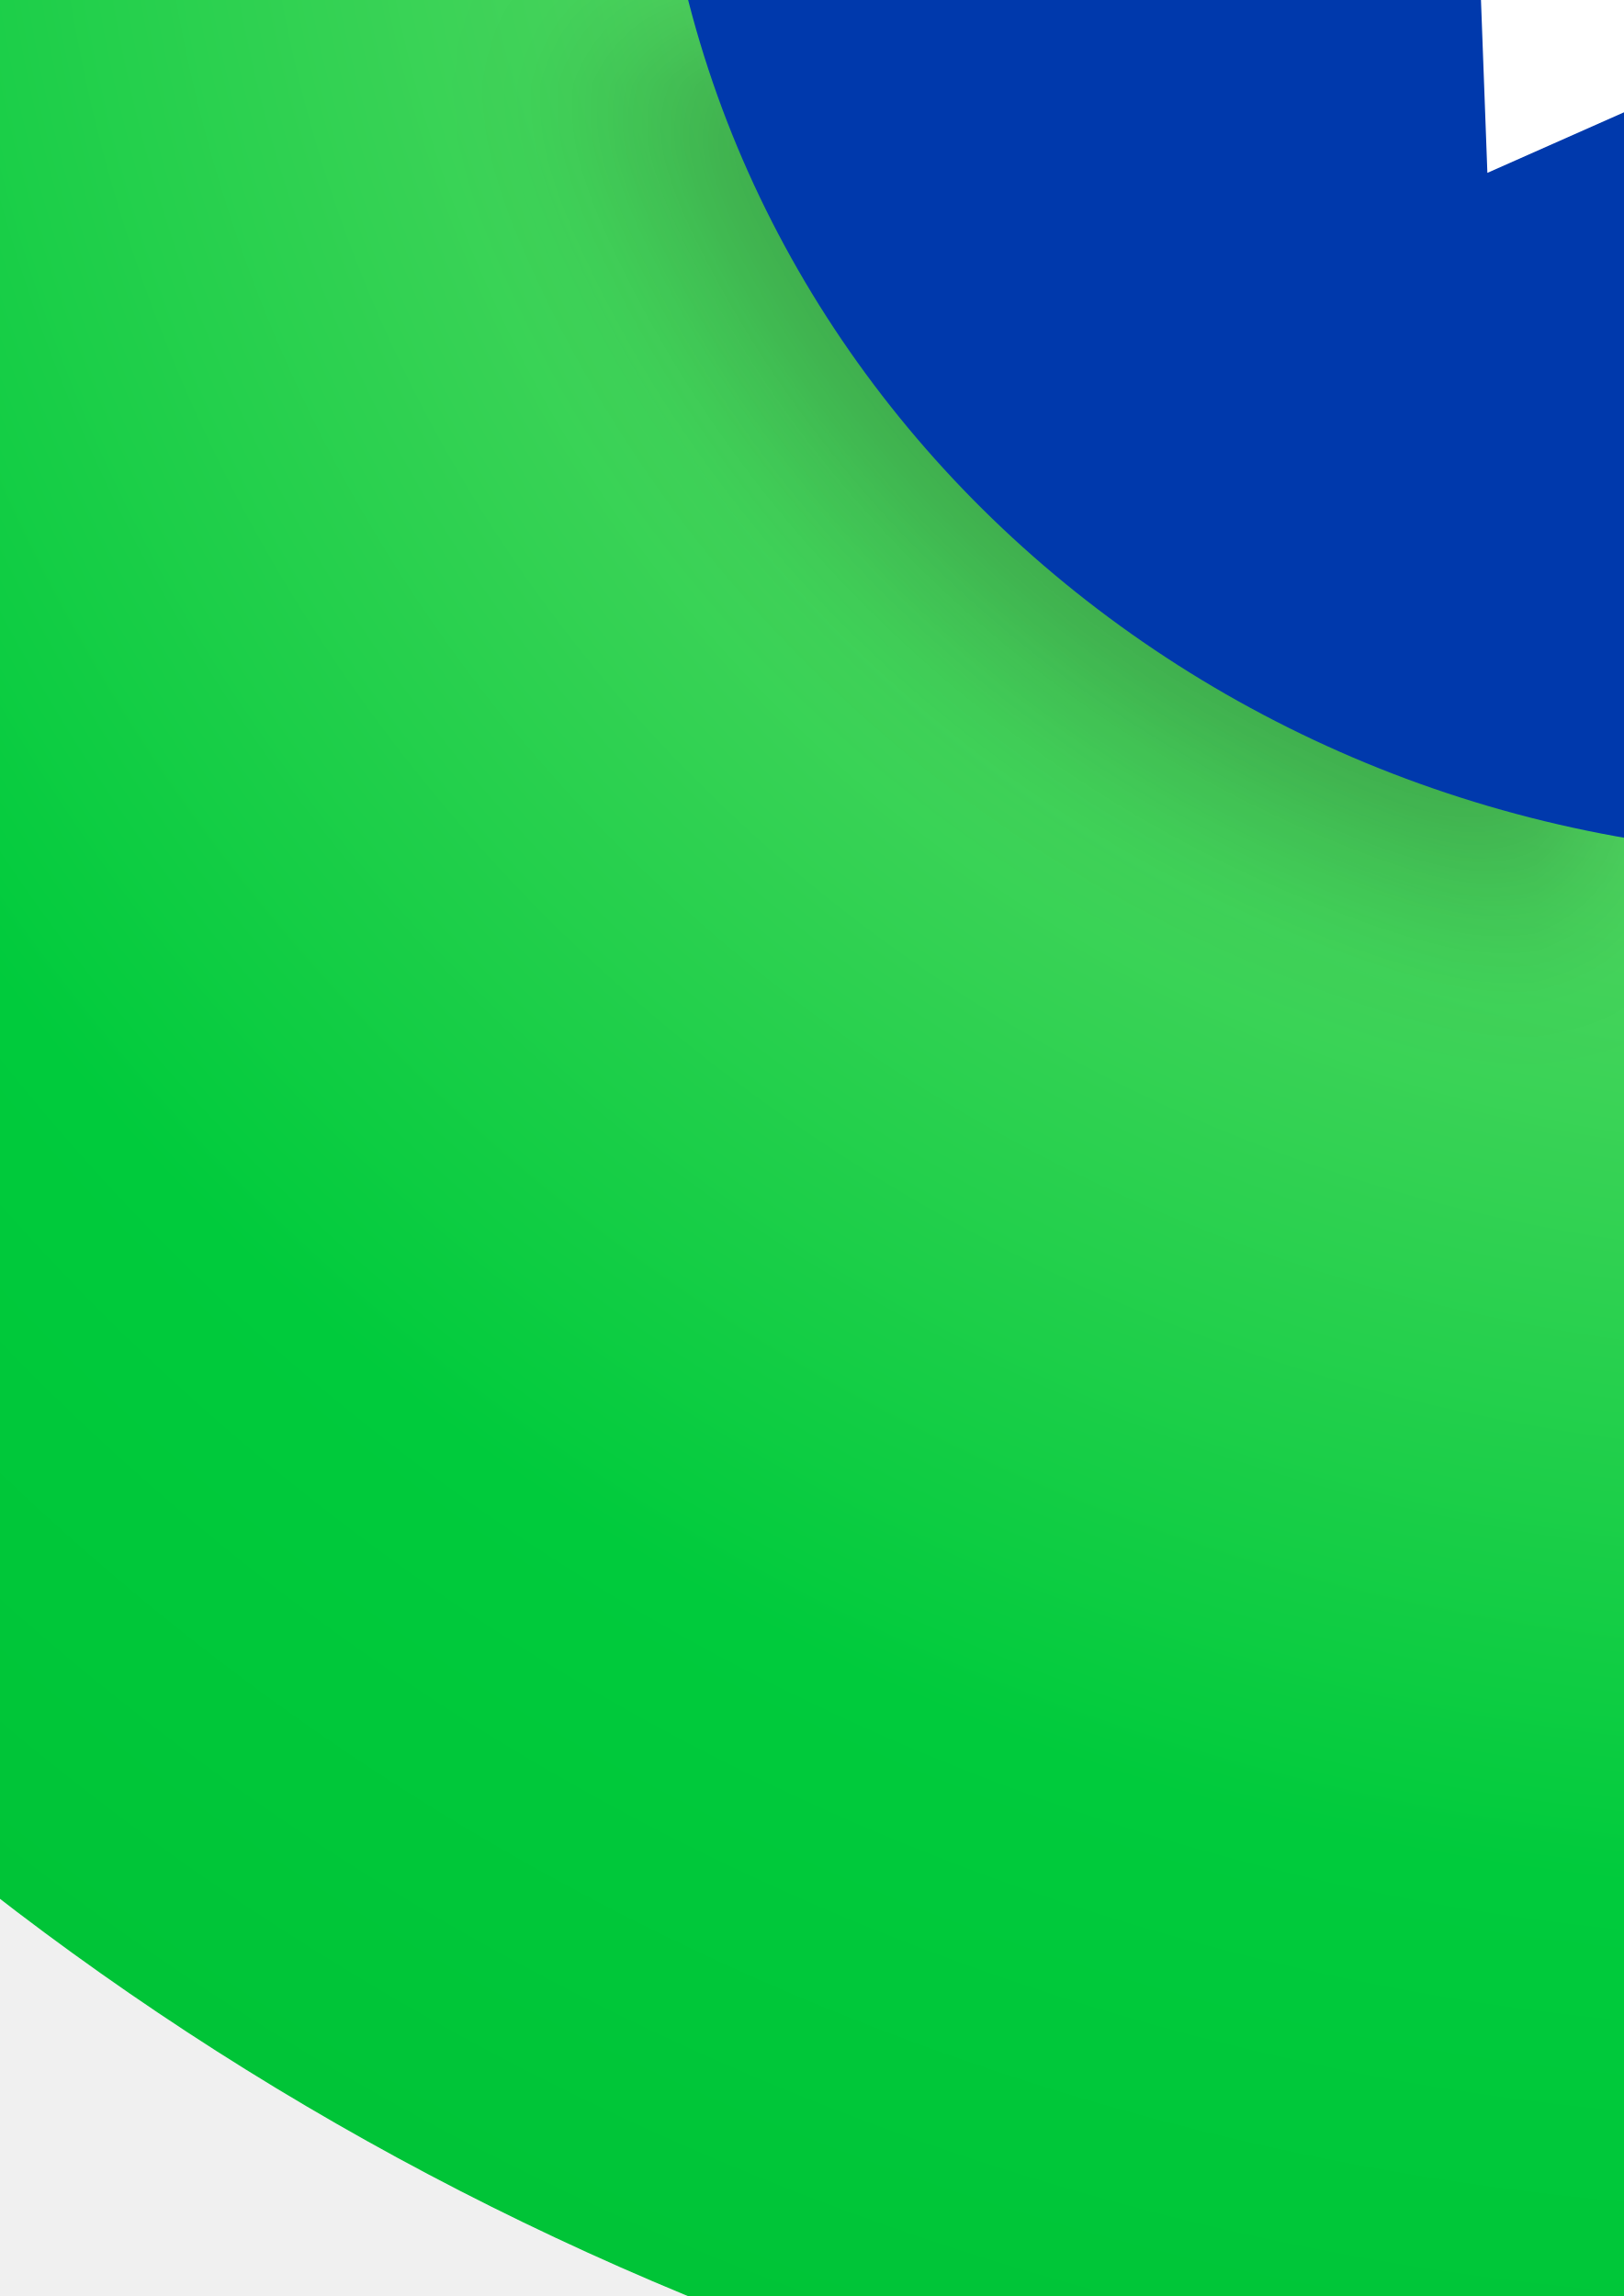
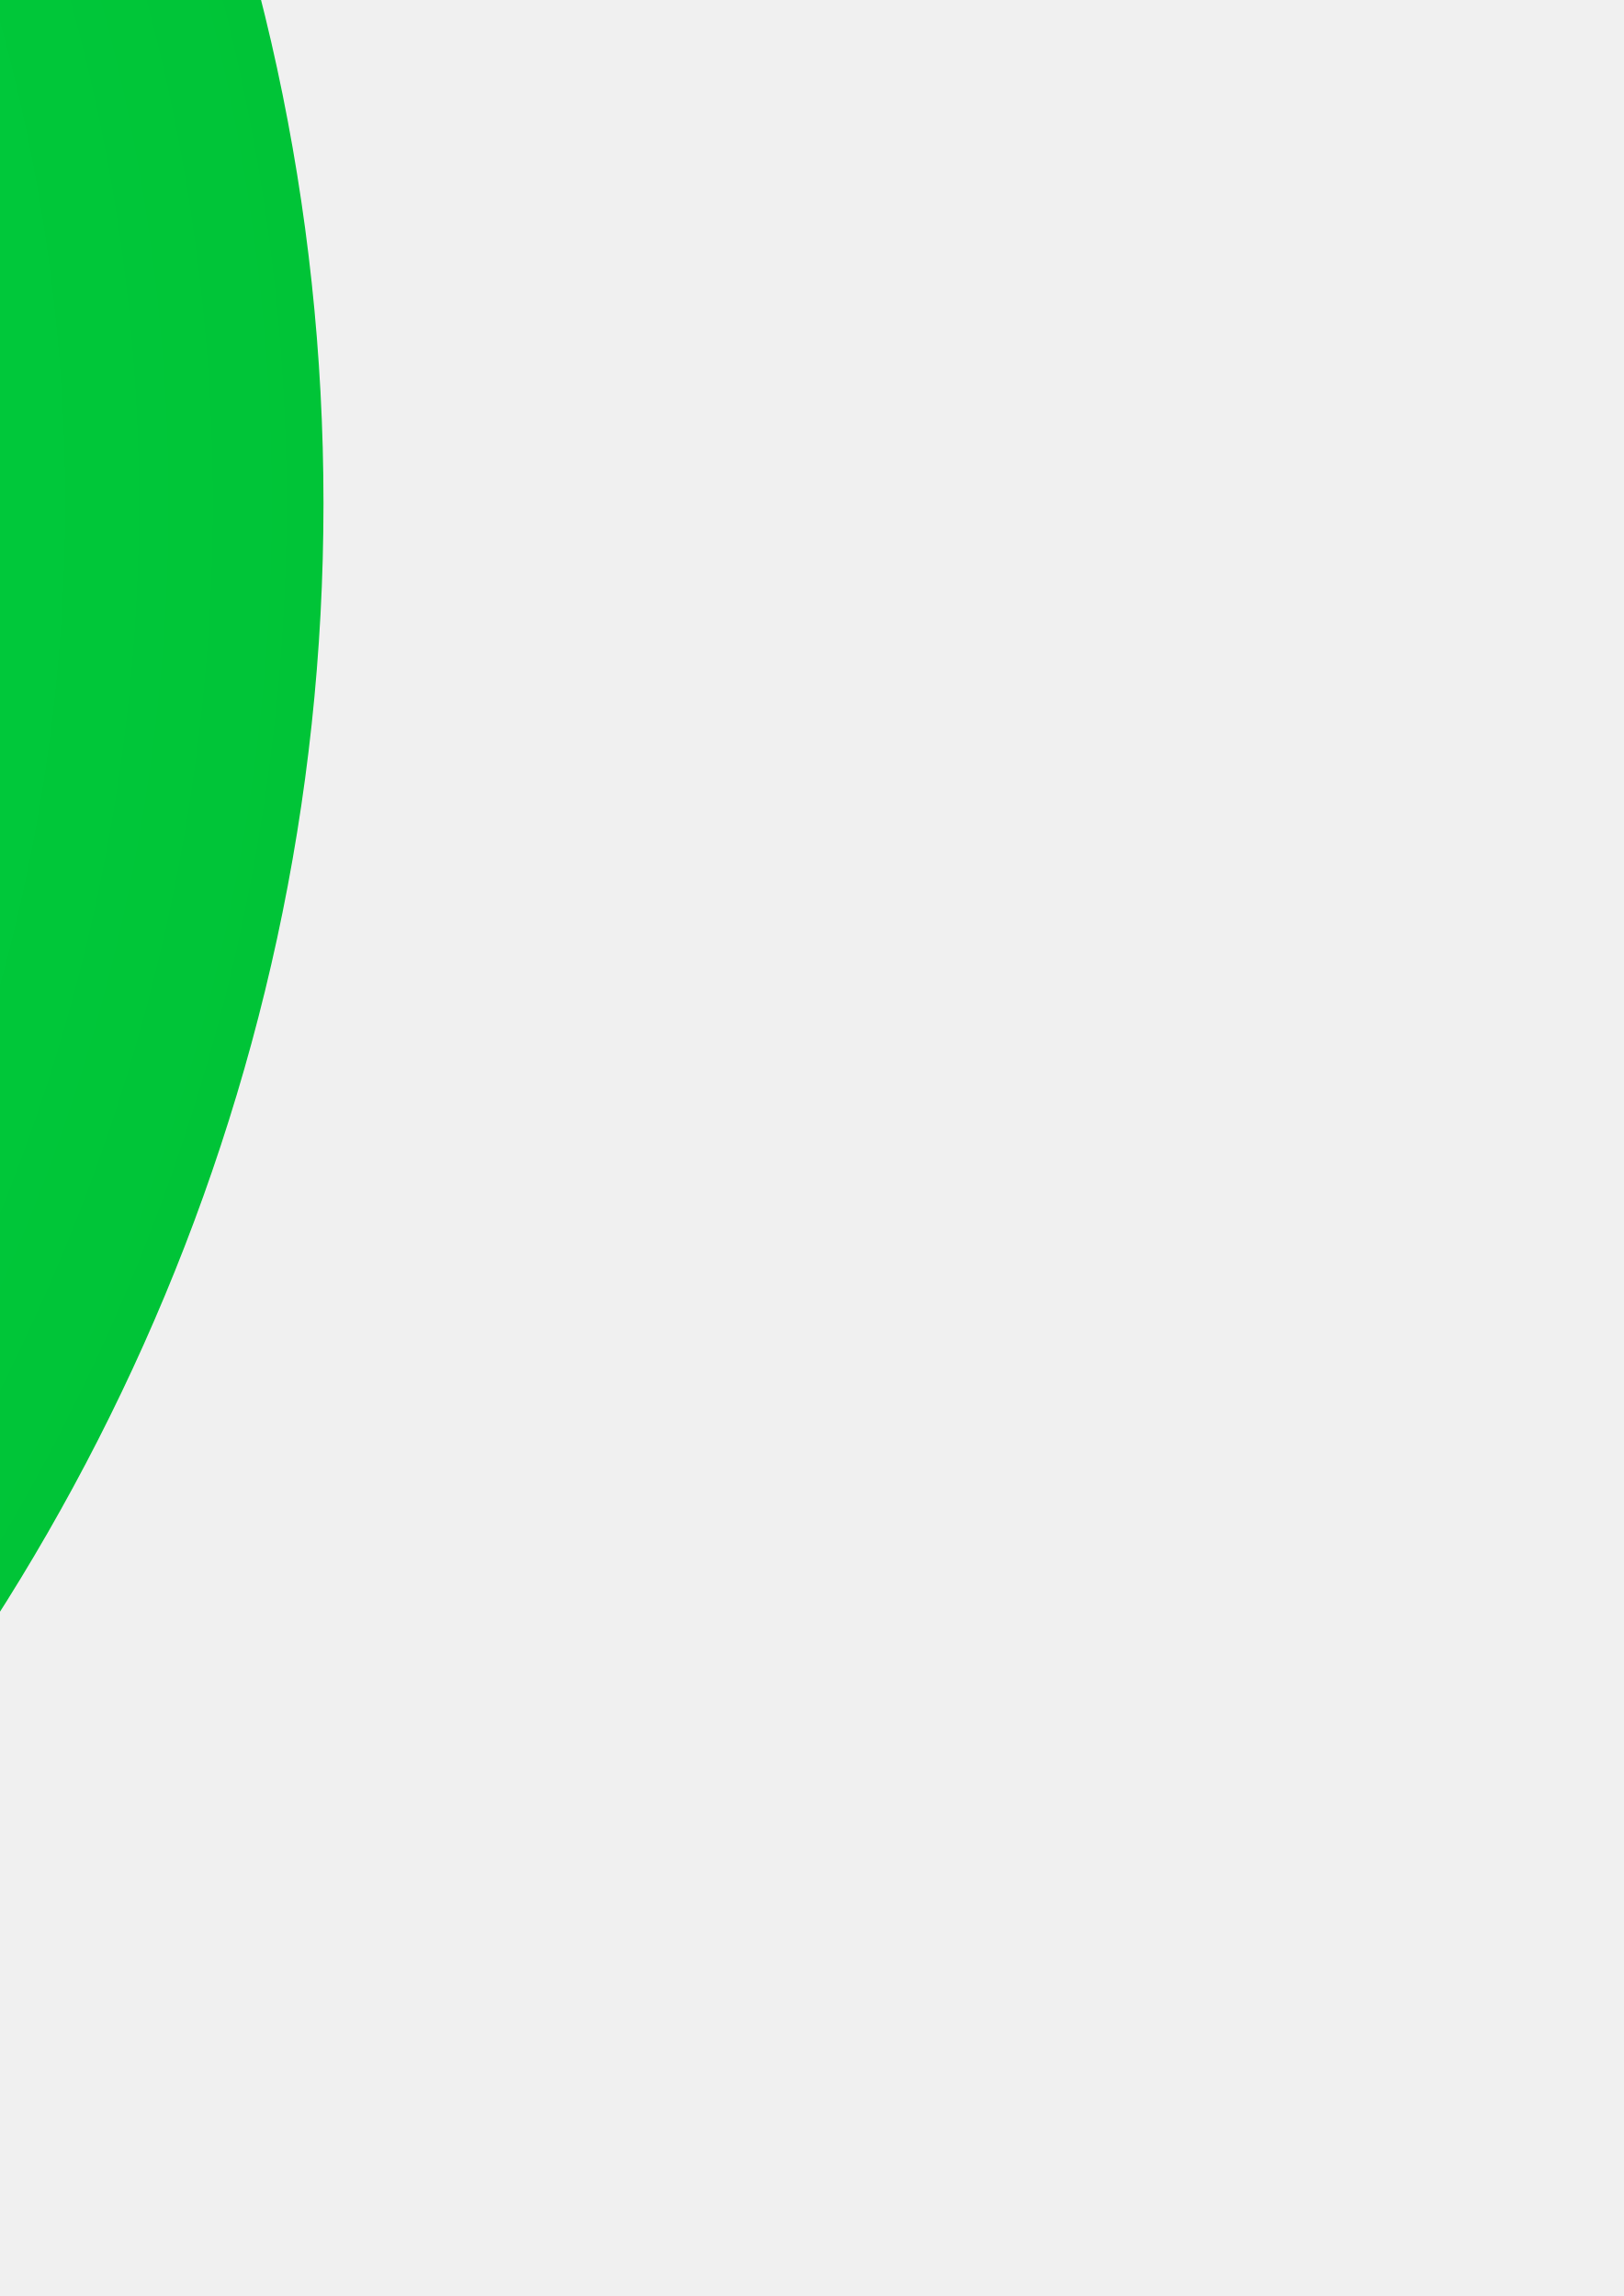
- <svg xmlns="http://www.w3.org/2000/svg" xmlns:xlink="http://www.w3.org/1999/xlink" width="210mm" height="297mm" viewBox="0 0 210 297" version="1.1" id="svg8">
-   <defs id="defs2">
-     <radialGradient xlink:href="#linearGradient1009-9" id="radialGradient1013-8" cx="-307.962" cy="40.019" fx="-307.962" fy="40.019" r="250.161" gradientUnits="userSpaceOnUse" gradientTransform="matrix(1.058246,0,0,1,299.4536,125.4524)" />
+ <svg xmlns="http://www.w3.org/2000/svg" xmlns:xlink="http://www.w3.org/1999/xlink" width="210mm" height="297mm" viewBox="0 0 210 297" version="1.1" id="svg358">
+   <defs id="defs355">
+     <radialGradient xlink:href="#linearGradient1009-9" id="radialGradient1013-8" cx="-307.962" cy="40.019" fx="-307.962" fy="40.019" r="250.161" gradientUnits="userSpaceOnUse" gradientTransform="matrix(1.182228,0,0,1.117158,110.1709,20.40552)" />
    <linearGradient id="linearGradient1009-9">
      <stop style="stop-color:#a4e186;stop-opacity:1" offset="0" id="stop1005-3" />
      <stop style="stop-color:#00cb3c;stop-opacity:1;" offset="0.774" id="stop1015-6" />
      <stop style="stop-color:#00c437;stop-opacity:1;" offset="1" id="stop1007-4" />
    </linearGradient>
    <filter style="color-interpolation-filters:sRGB" id="filter1171-5" x="-0.089" width="1.179" y="-0.089" height="1.179">
      <feGaussianBlur stdDeviation="7.716" id="feGaussianBlur1173-7" />
    </filter>
  </defs>
  <g id="layer1">
-     <circle style="fill:#ff0000;stroke-width:0.284" id="circle837" cx="70.119" cy="146.935" r="0" />
-     <circle style="fill:#000000;stroke-width:0.284" id="circle839" cx="70.119" cy="146.935" r="0" />
-     <circle style="fill:#000000;stroke-width:0.284" id="circle841" cx="70.119" cy="146.935" r="0" />
-     <circle style="fill:#000000;stroke-width:0.284" id="circle843" cx="70.119" cy="146.935" r="0" />
-     <circle style="fill:#000000;stroke-width:0.284" id="circle857" cx="97.694" cy="146.935" r="0" />
-     <g id="g1003" transform="translate(301.0029)">
-       <g id="g1218" transform="matrix(1.443666,0,0,1.443666,-21.14878,-273.0444)">
-         <ellipse style="fill:url(#radialGradient1013-8);fill-opacity:1;stroke-width:0.408" id="path900-0" cx="-26.446" cy="165.471" rx="264.732" ry="250.161" />
-         <circle style="opacity:0.224;fill:#000000;fill-opacity:1;stroke-width:0.165;filter:url(#filter1171-5)" id="circle1017-9" cx="-310.579" cy="40.041" r="103.739" transform="matrix(1.086347,0,0,1.026554,308.46,124.3862)" />
-         <ellipse style="fill:#0039ac;fill-opacity:1;stroke-width:0.164" id="circle949-0" cx="-28.937" cy="165.49" rx="106.227" ry="100.38" />
-         <path style="fill:#ffffff;fill-opacity:1;stroke-width:0.265" id="path947-1" transform="matrix(0,-0.2619806,-0.3155023,0,-131.2104,-93.70103)" d="m -840.043,-224.163 -149.333,4.955 -149.344,-4.598 70.375,-131.804 78.654,-127.037 78.958,126.848 z" />
-       </g>
+     <g id="g567">
+       <ellipse style="fill:url(#radialGradient1013-8);fill-opacity:1;stroke-width:0.456" id="path900-0" cx="-253.91" cy="65.113" rx="295.747" ry="279.469" />
+       <circle style="opacity:0.224;fill:#000000;fill-opacity:1;stroke-width:0.165;filter:url(#filter1171-5)" id="circle1017-9" cx="-310.579" cy="40.041" r="103.739" transform="matrix(1.213621,0,0,1.146823,120.2325,19.21436)" />
+       <ellipse style="fill:#0039ac;fill-opacity:1;stroke-width:0.183" id="circle949-0" cx="-256.693" cy="65.134" rx="118.672" ry="112.14" />
+       <path style="fill:#ffffff;fill-opacity:1;stroke-width:0.265" id="path947-1" transform="matrix(0,-0.2926737,-0.3524659,0,-370.9486,-224.4234)" d="m -840.043,-224.163 -149.333,4.955 -149.344,-4.598 70.375,-131.804 78.654,-127.037 78.958,126.848 z" />
    </g>
  </g>
</svg>
